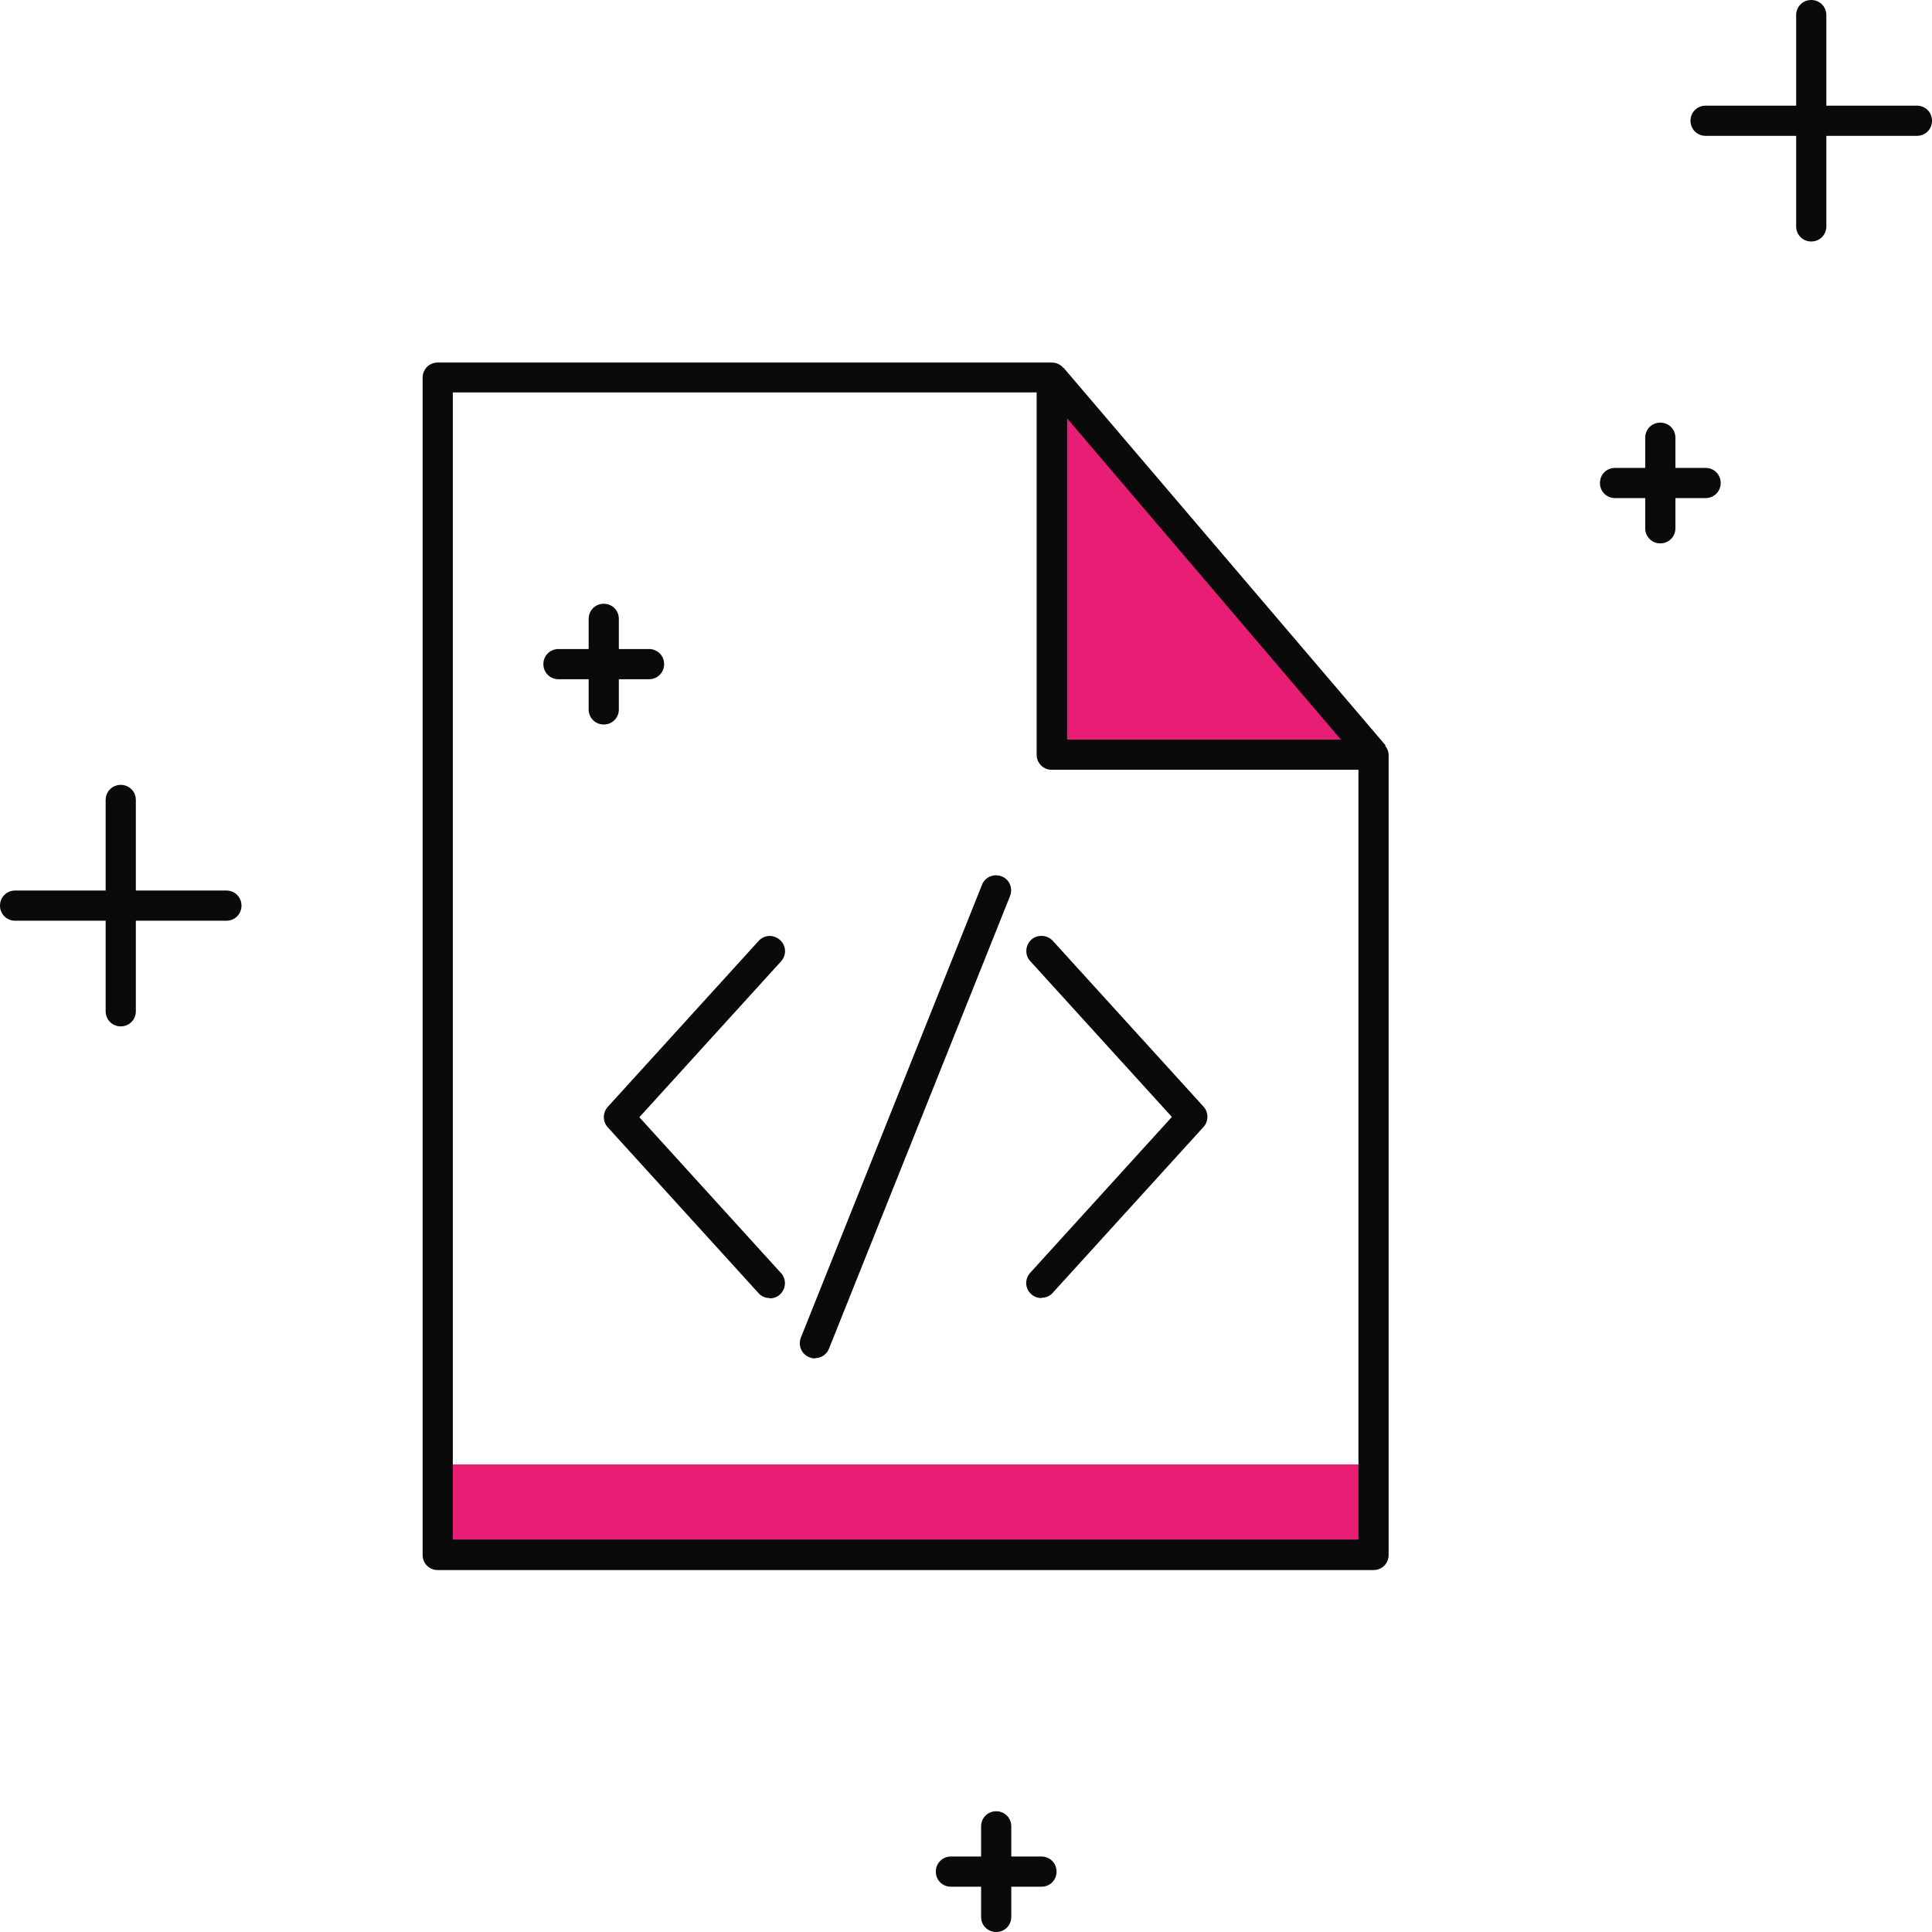
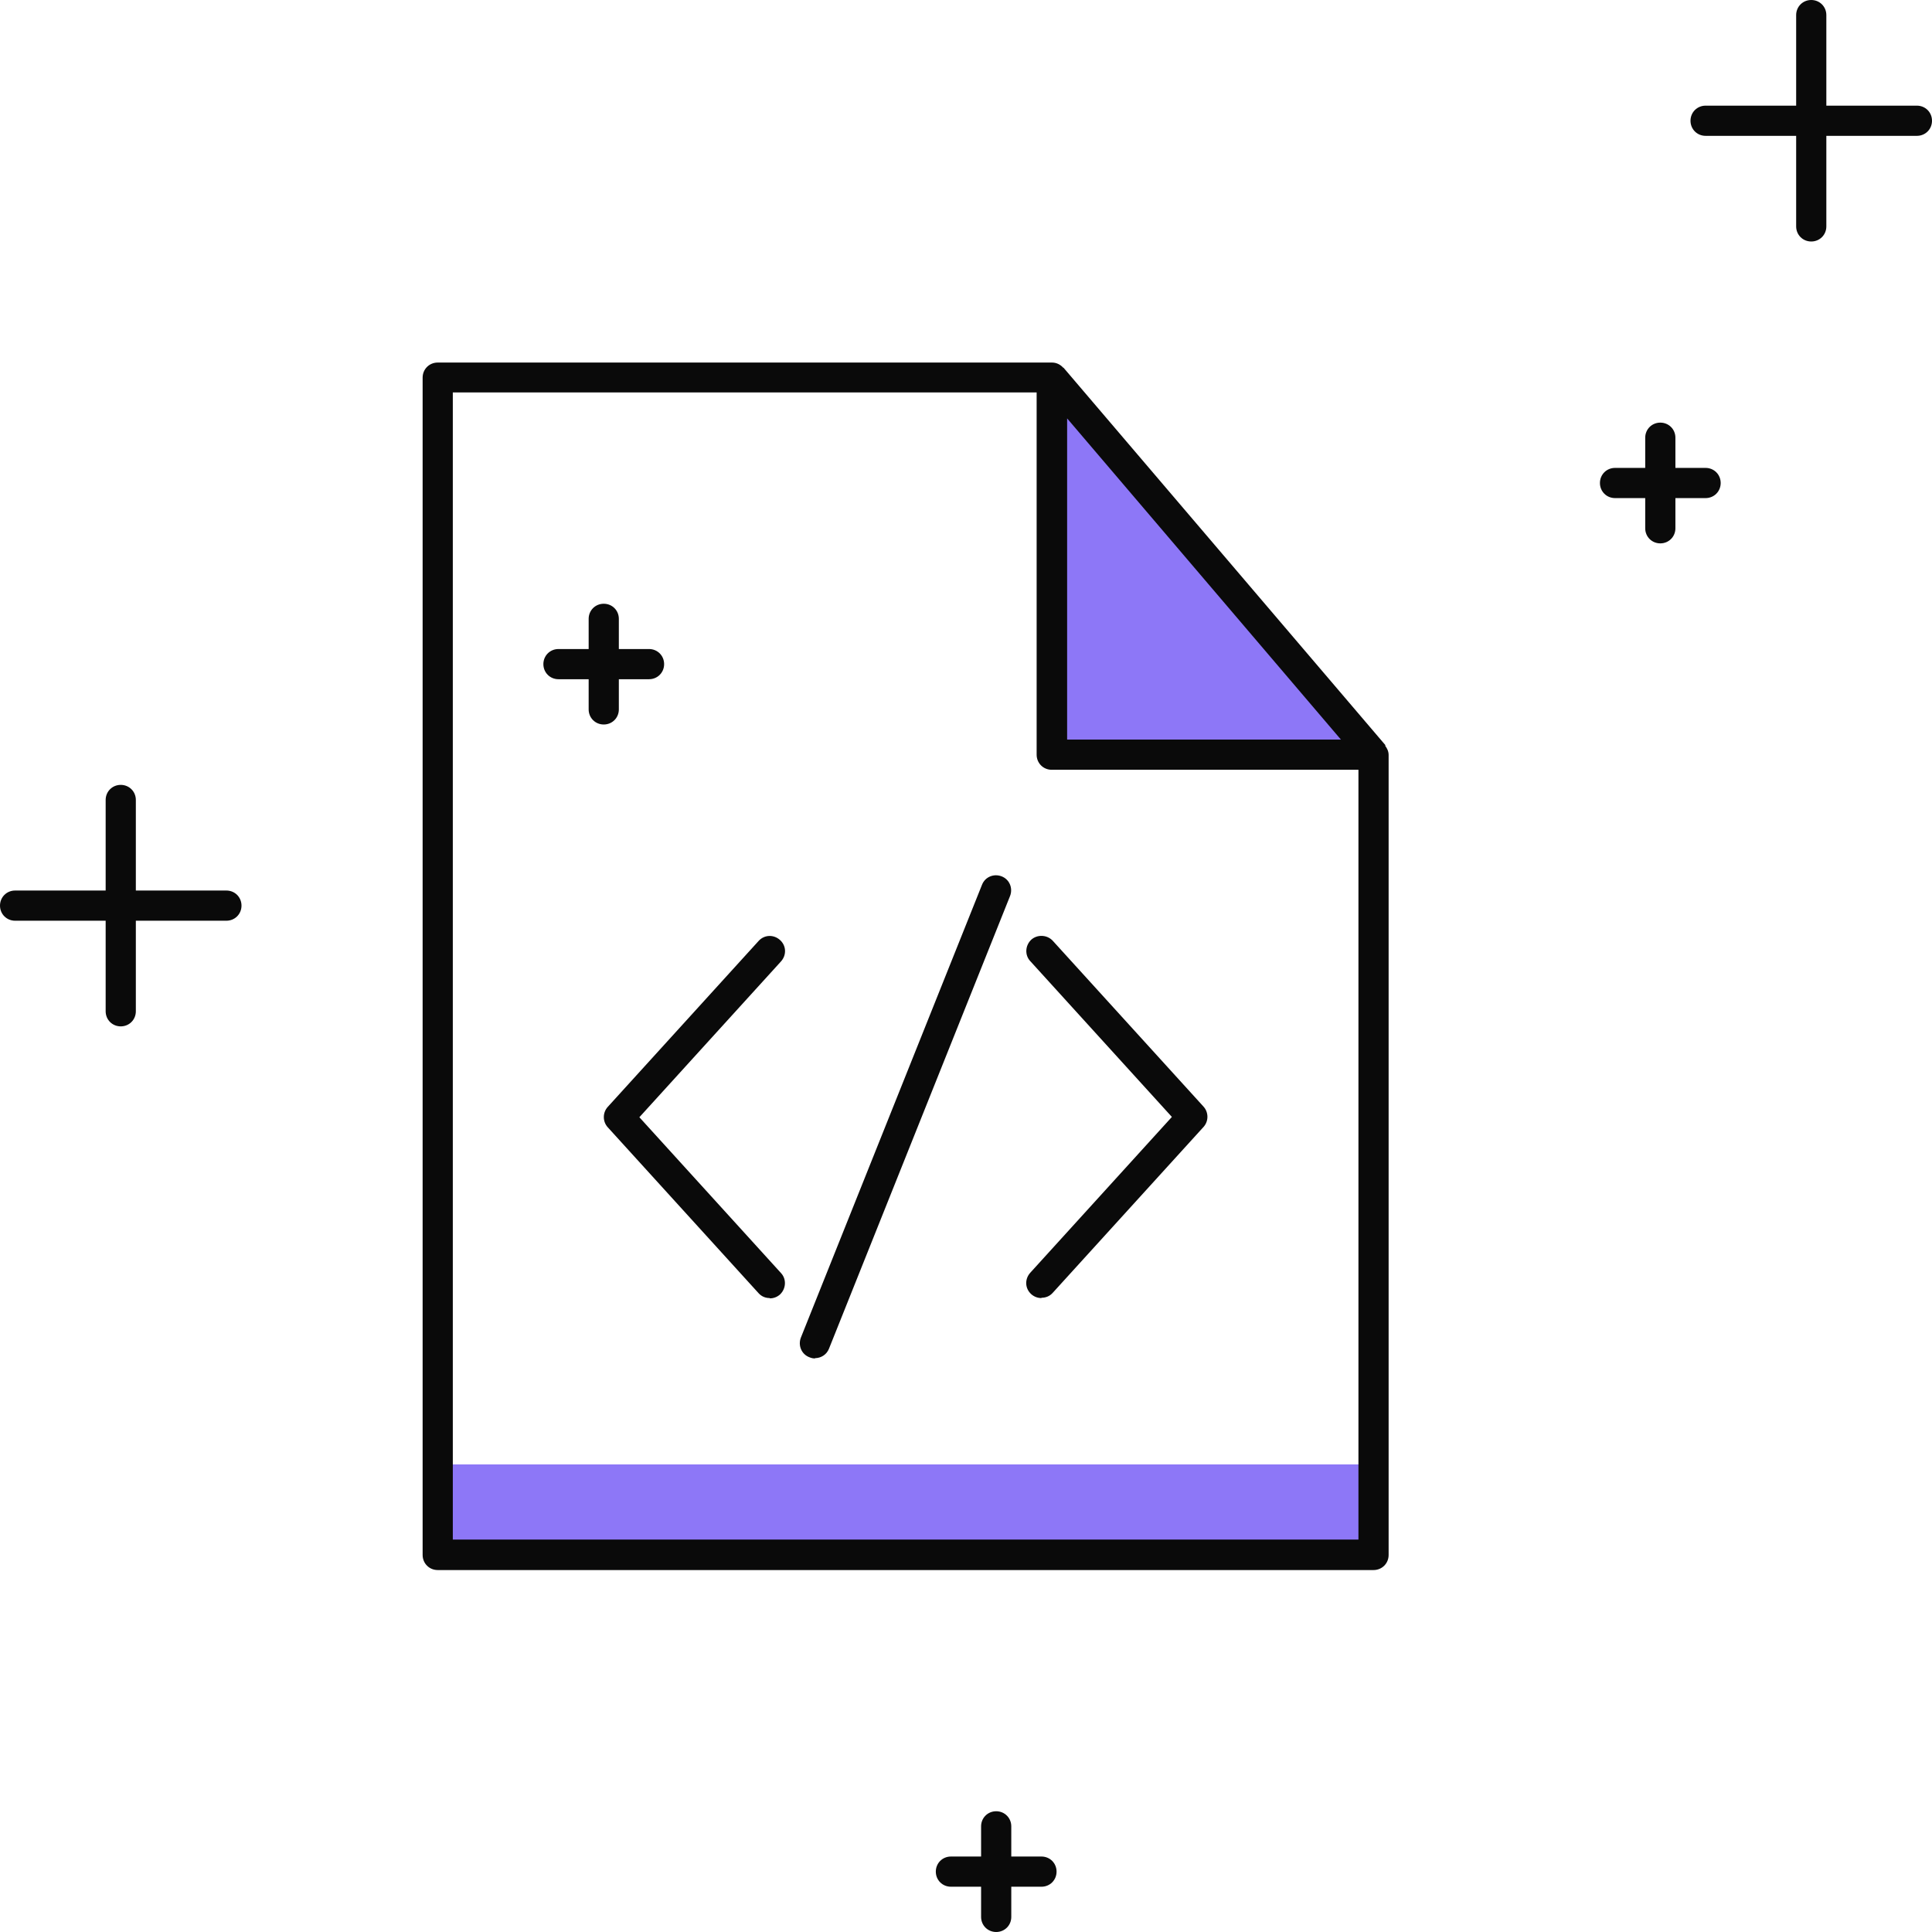
<svg xmlns="http://www.w3.org/2000/svg" id="illustartions" viewBox="0 0 64 64">
  <defs>
    <style>
      .cls-1 {
        fill: #0a0a0a;
      }

      .cls-2 {
-         fill: #e81e75;
+         fill: #8d77f7;
      }
    </style>
  </defs>
  <g id="file-code">
    <path id="shade" class="cls-2" d="M14.5,51.5v-2.99h31s0,2.98,0,2.98H14.5Z" />
    <polygon class="cls-2" points="35 25 45 25 35 13 35 25" />
    <g id="path_document">
      <path class="cls-1" d="M45.89,24.7s0-.02,0-.02l-10.66-12.5s0,0-.01,0c-.09-.1-.22-.17-.37-.17H14.5c-.28,0-.5.22-.5.5v39c0,.28.22.5.5.5h31c.28,0,.5-.22.5-.5v-26.5c0-.12-.05-.22-.11-.3ZM44.42,24.5h-9.07v-10.64l9.07,10.64ZM45,51H15V13h19.34v12c0,.28.22.5.5.5h10.16v25.5Z" />
      <g id="path-code">
        <path class="cls-1" d="M25.5,43c-.14,0-.27-.05-.37-.16l-5-5.5c-.17-.19-.17-.48,0-.67l5-5.5c.19-.21.5-.22.71-.03.21.19.22.5.03.71l-4.69,5.16,4.69,5.16c.19.2.17.52-.03.71-.1.09-.22.13-.34.13Z" />
        <path class="cls-1" d="M27,45c-.06,0-.12-.01-.19-.04-.26-.1-.38-.39-.28-.65l6-15c.1-.26.39-.38.65-.28.26.1.38.39.28.65l-6,15c-.08.2-.27.31-.46.31Z" />
        <path class="cls-1" d="M34.5,43c-.12,0-.24-.04-.34-.13-.21-.19-.22-.5-.03-.71l4.69-5.16-4.69-5.16c-.19-.2-.17-.52.03-.71.2-.18.52-.17.71.03l5,5.5c.17.19.17.48,0,.67l-5,5.5c-.1.11-.23.16-.37.16Z" />
      </g>
    </g>
    <path class="cls-1" d="M34.5,61.5h-1v-1c0-.28-.22-.5-.5-.5s-.5.22-.5.5v1h-1c-.28,0-.5.22-.5.5s.22.5.5.5h1v1c0,.28.22.5.5.5s.5-.22.5-.5v-1h1c.28,0,.5-.22.5-.5s-.22-.5-.5-.5Z" />
    <path class="cls-1" d="M7.5,29.5h-3v-3c0-.28-.22-.5-.5-.5s-.5.22-.5.5v3H.5c-.28,0-.5.22-.5.5s.22.5.5.5h3v3c0,.28.22.5.5.5s.5-.22.5-.5v-3h3c.28,0,.5-.22.5-.5s-.22-.5-.5-.5Z" />
    <path class="cls-1" d="M63.5,3.5h-3V.5c0-.28-.22-.5-.5-.5s-.5.22-.5.5v3h-3c-.28,0-.5.22-.5.5s.22.5.5.5h3v3c0,.28.22.5.5.5s.5-.22.5-.5v-3h3c.28,0,.5-.22.5-.5s-.22-.5-.5-.5Z" />
    <path class="cls-1" d="M56.5,15.5h-1v-1c0-.28-.22-.5-.5-.5s-.5.22-.5.5v1h-1c-.28,0-.5.22-.5.5s.22.5.5.5h1v1c0,.28.22.5.5.5s.5-.22.5-.5v-1h1c.28,0,.5-.22.5-.5s-.22-.5-.5-.5Z" />
    <path class="cls-1" d="M21.5,21.5h-1v-1c0-.28-.22-.5-.5-.5s-.5.22-.5.5v1h-1c-.28,0-.5.22-.5.5s.22.5.5.5h1v1c0,.28.22.5.5.5s.5-.22.5-.5v-1h1c.28,0,.5-.22.5-.5s-.22-.5-.5-.5Z" />
  </g>
</svg>
